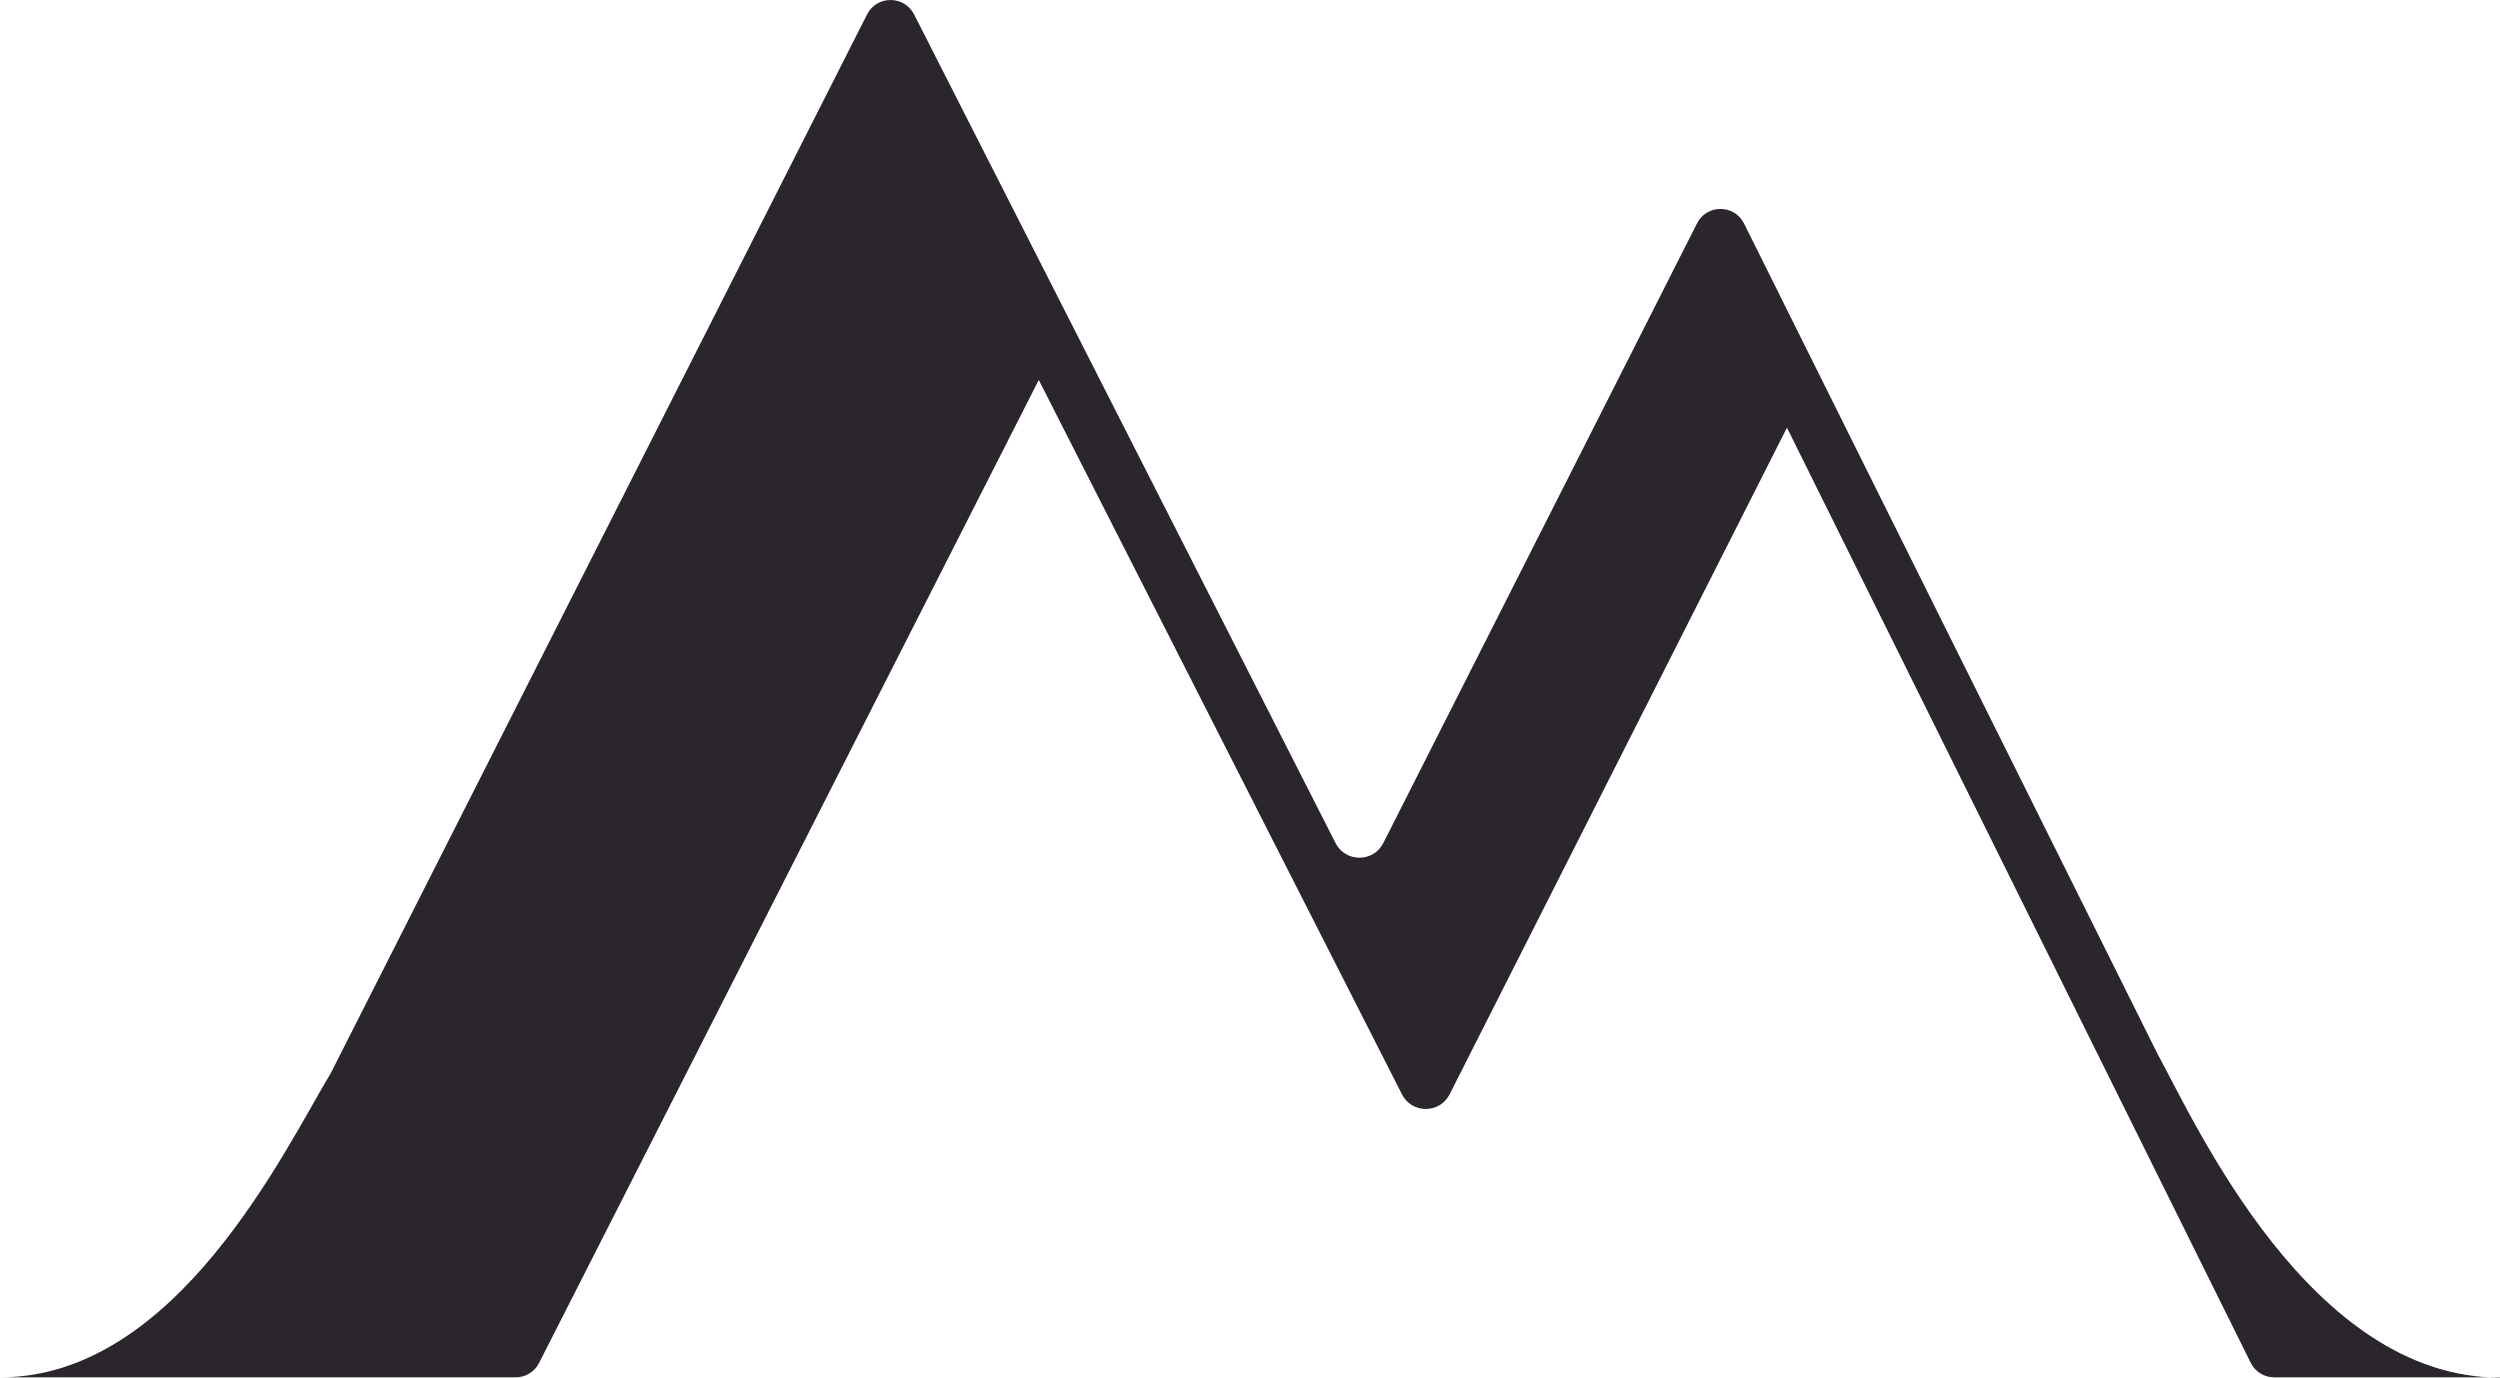
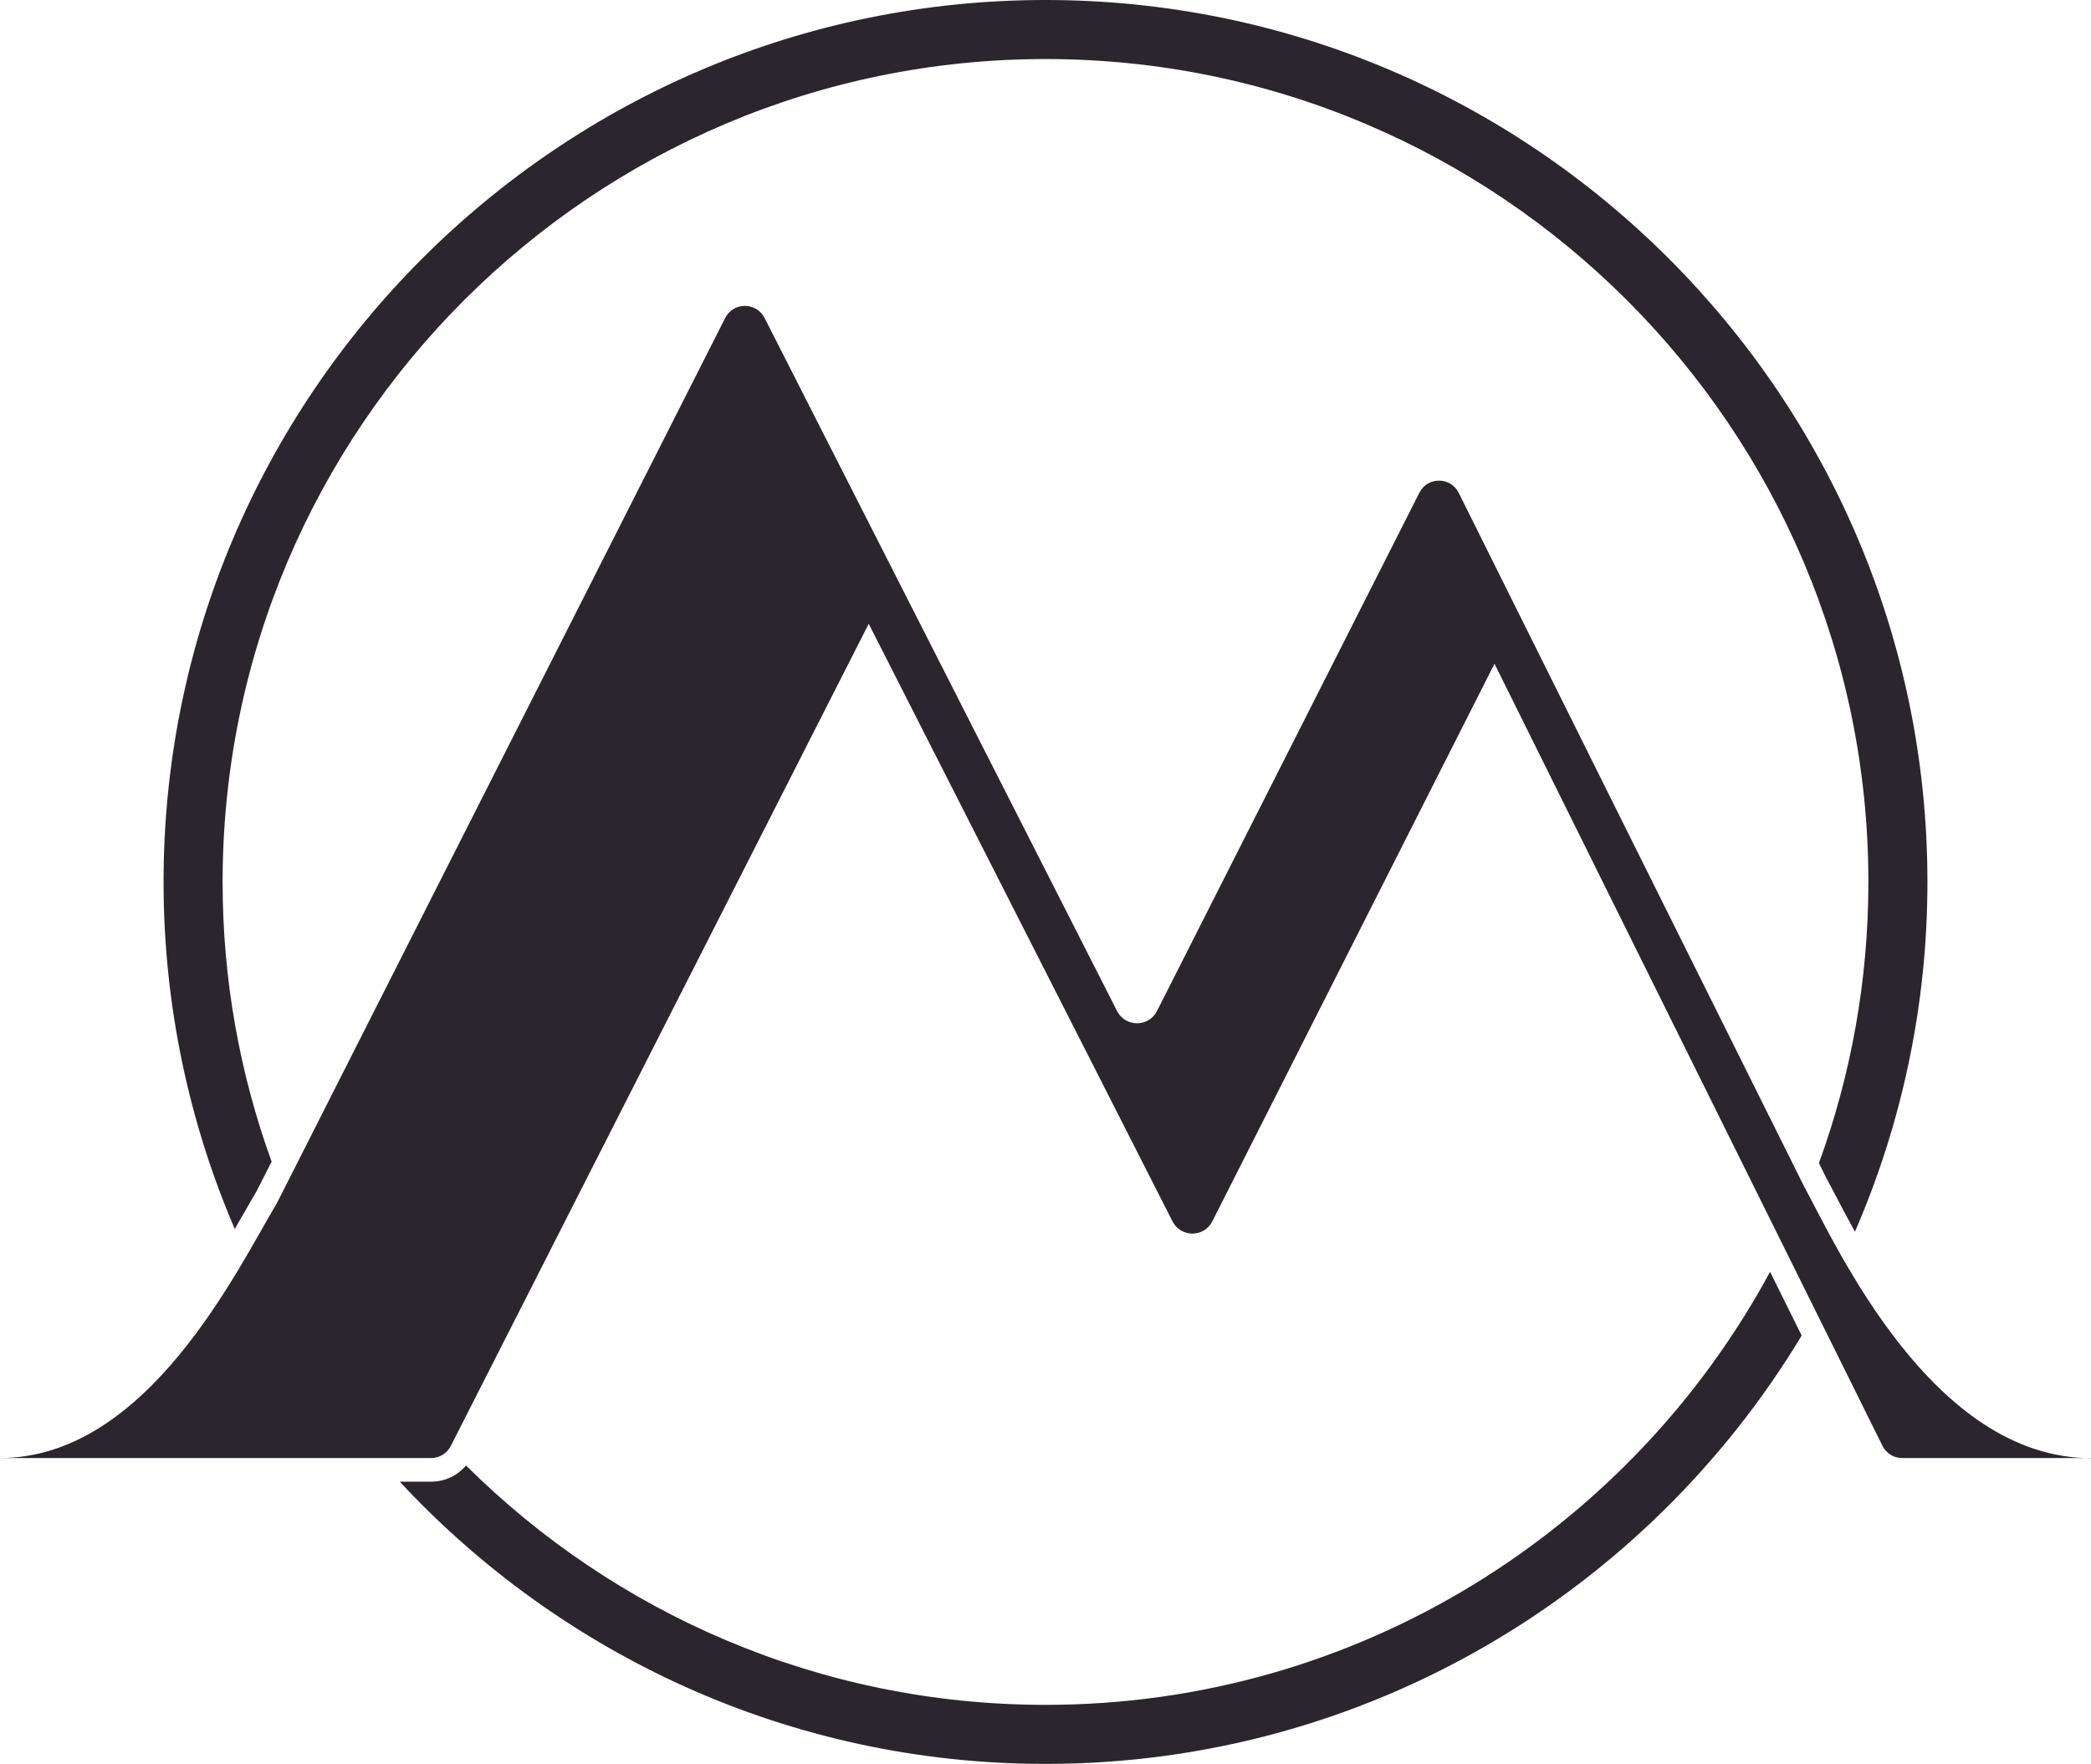
- <svg xmlns="http://www.w3.org/2000/svg" id="Capa_1" data-name="Capa 1" viewBox="0 0 177.06 97.55">
+ <svg xmlns="http://www.w3.org/2000/svg" id="Capa_1" data-name="Capa 1" viewBox="0 0 177.06 149.36">
  <defs>
    <style>
      .cls-1 {
        fill: #2b262d;
      }
    </style>
  </defs>
-   <path class="cls-1" d="m177.06,97.55h-.28s-15.71,0-15.71,0c-.71,0-1.36-.4-1.67-1.04L126.56,30.29l-23.89,47.21c-.7,1.39-2.68,1.39-3.38,0l-25.72-50.59-35.39,69.62c-.32.63-.96,1.02-1.66,1.02H0c12.52,0,20.15-16.1,23.44-21.57L61.41,1.02c.69-1.36,2.63-1.36,3.33,0l29.85,58.69c.7,1.38,2.68,1.38,3.38,0l22.22-43.89c.69-1.37,2.65-1.36,3.33.01,0,0,29.16,58.58,29.27,58.78,2.76,5.07,10.84,22.96,24.28,22.96Z" />
+   <g>
+     <path class="cls-1" d="m20.49,103.01c.47-.82.88-1.55,1.24-2.15l1.27-2.5c-2.68-7.39-4.15-15.37-4.15-23.67C18.85,36.26,50.11,5,88.53,5s69.68,31.26,69.68,69.68c0,8.36-1.48,16.38-4.19,23.81.36.71.52,1.04.54,1.09.22.41.5.94.82,1.55.47.9,1.04,1.98,1.69,3.17,3.94-9.09,6.14-19.1,6.14-29.62C163.21,33.5,129.71,0,88.53,0S13.85,33.5,13.85,74.68c0,10.43,2.16,20.36,6.03,29.39.21-.36.41-.72.6-1.06Z" />
+     <path class="cls-1" d="m149.88,107.7c-11.79,21.81-34.86,36.66-61.34,36.66-19.13,0-36.48-7.75-49.08-20.27-.72.86-1.79,1.37-2.94,1.37h-2.67c13.65,14.69,33.11,23.9,54.69,23.9,27.14,0,50.94-14.56,64.02-36.27l-2.67-5.39Z" />
+   </g>
+   <path class="cls-1" d="m177.06,123.46h-.28s-15.71,0-15.71,0c-.71,0-1.36-.4-1.67-1.04l-32.85-66.22-23.89,47.21c-.7,1.39-2.68,1.39-3.38,0l-25.72-50.59-35.39,69.62c-.32.63-.96,1.02-1.66,1.02H0c12.52,0,20.15-16.1,23.44-21.57L61.41,26.92c.69-1.36,2.63-1.36,3.33,0l29.85,58.69c.7,1.38,2.68,1.38,3.38,0l22.22-43.89c.69-1.37,2.65-1.36,3.33.01,0,0,29.16,58.58,29.27,58.78,2.76,5.07,10.84,22.96,24.28,22.96Z" />
</svg>
